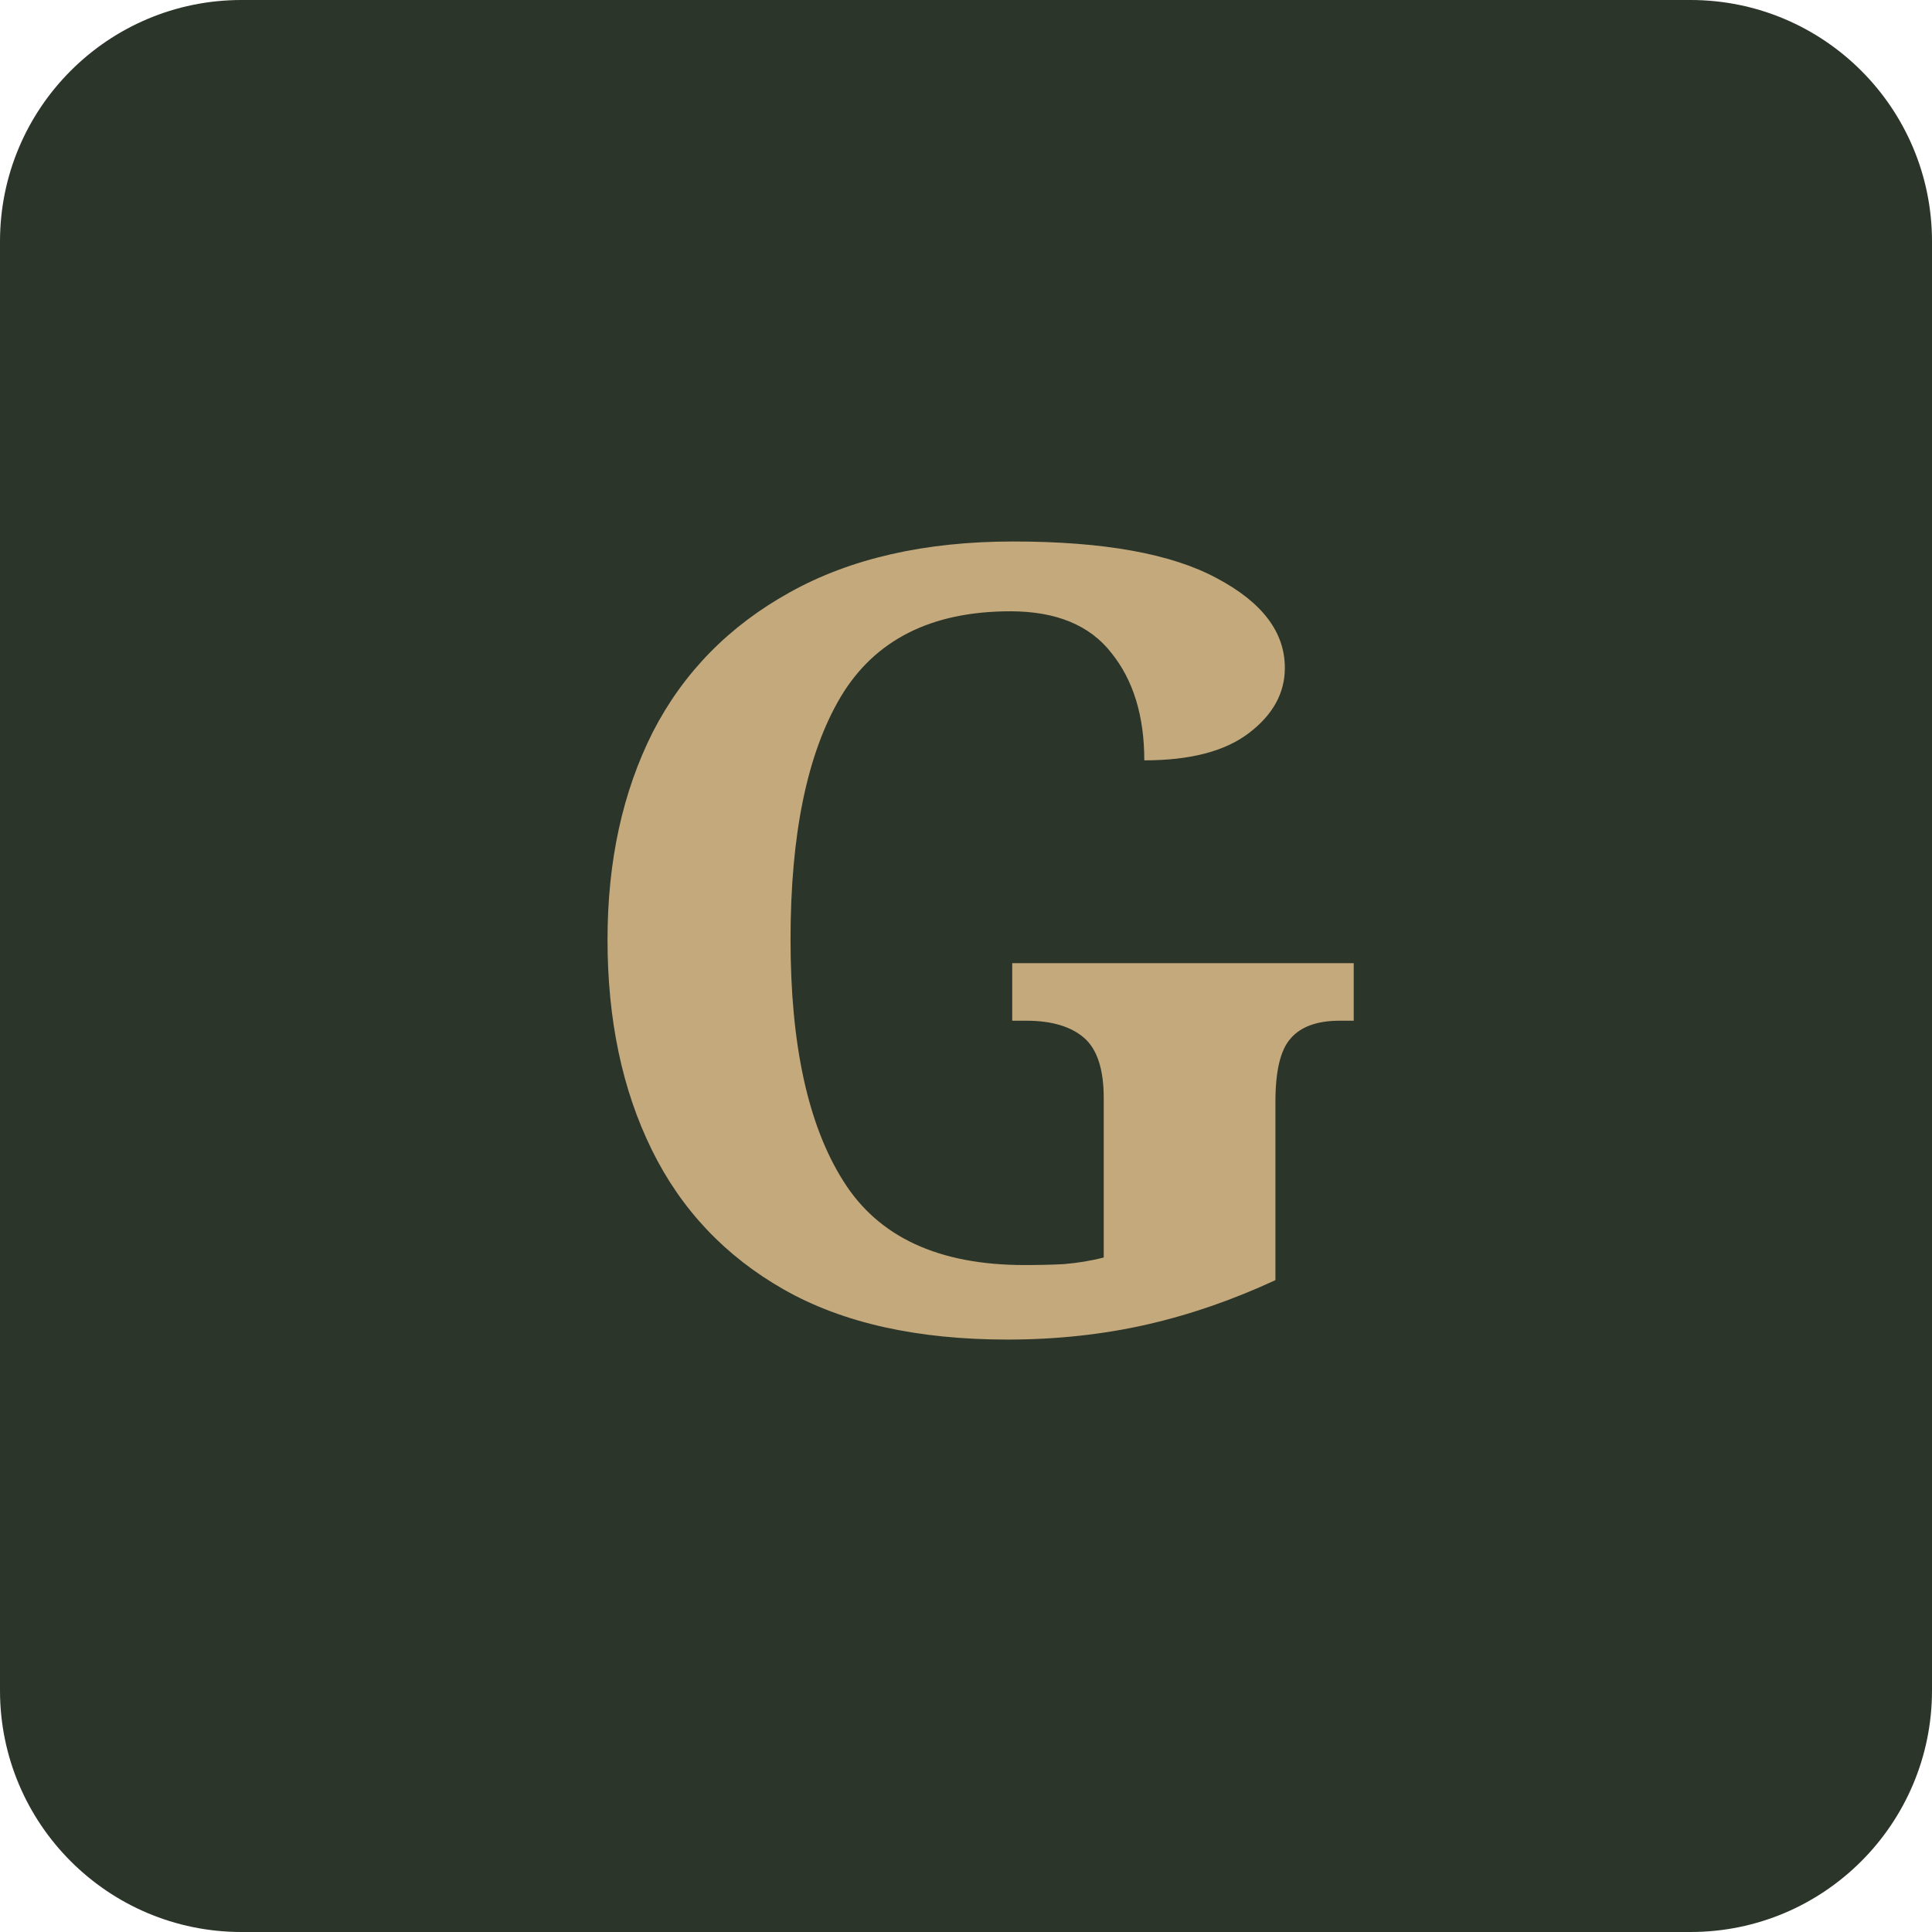
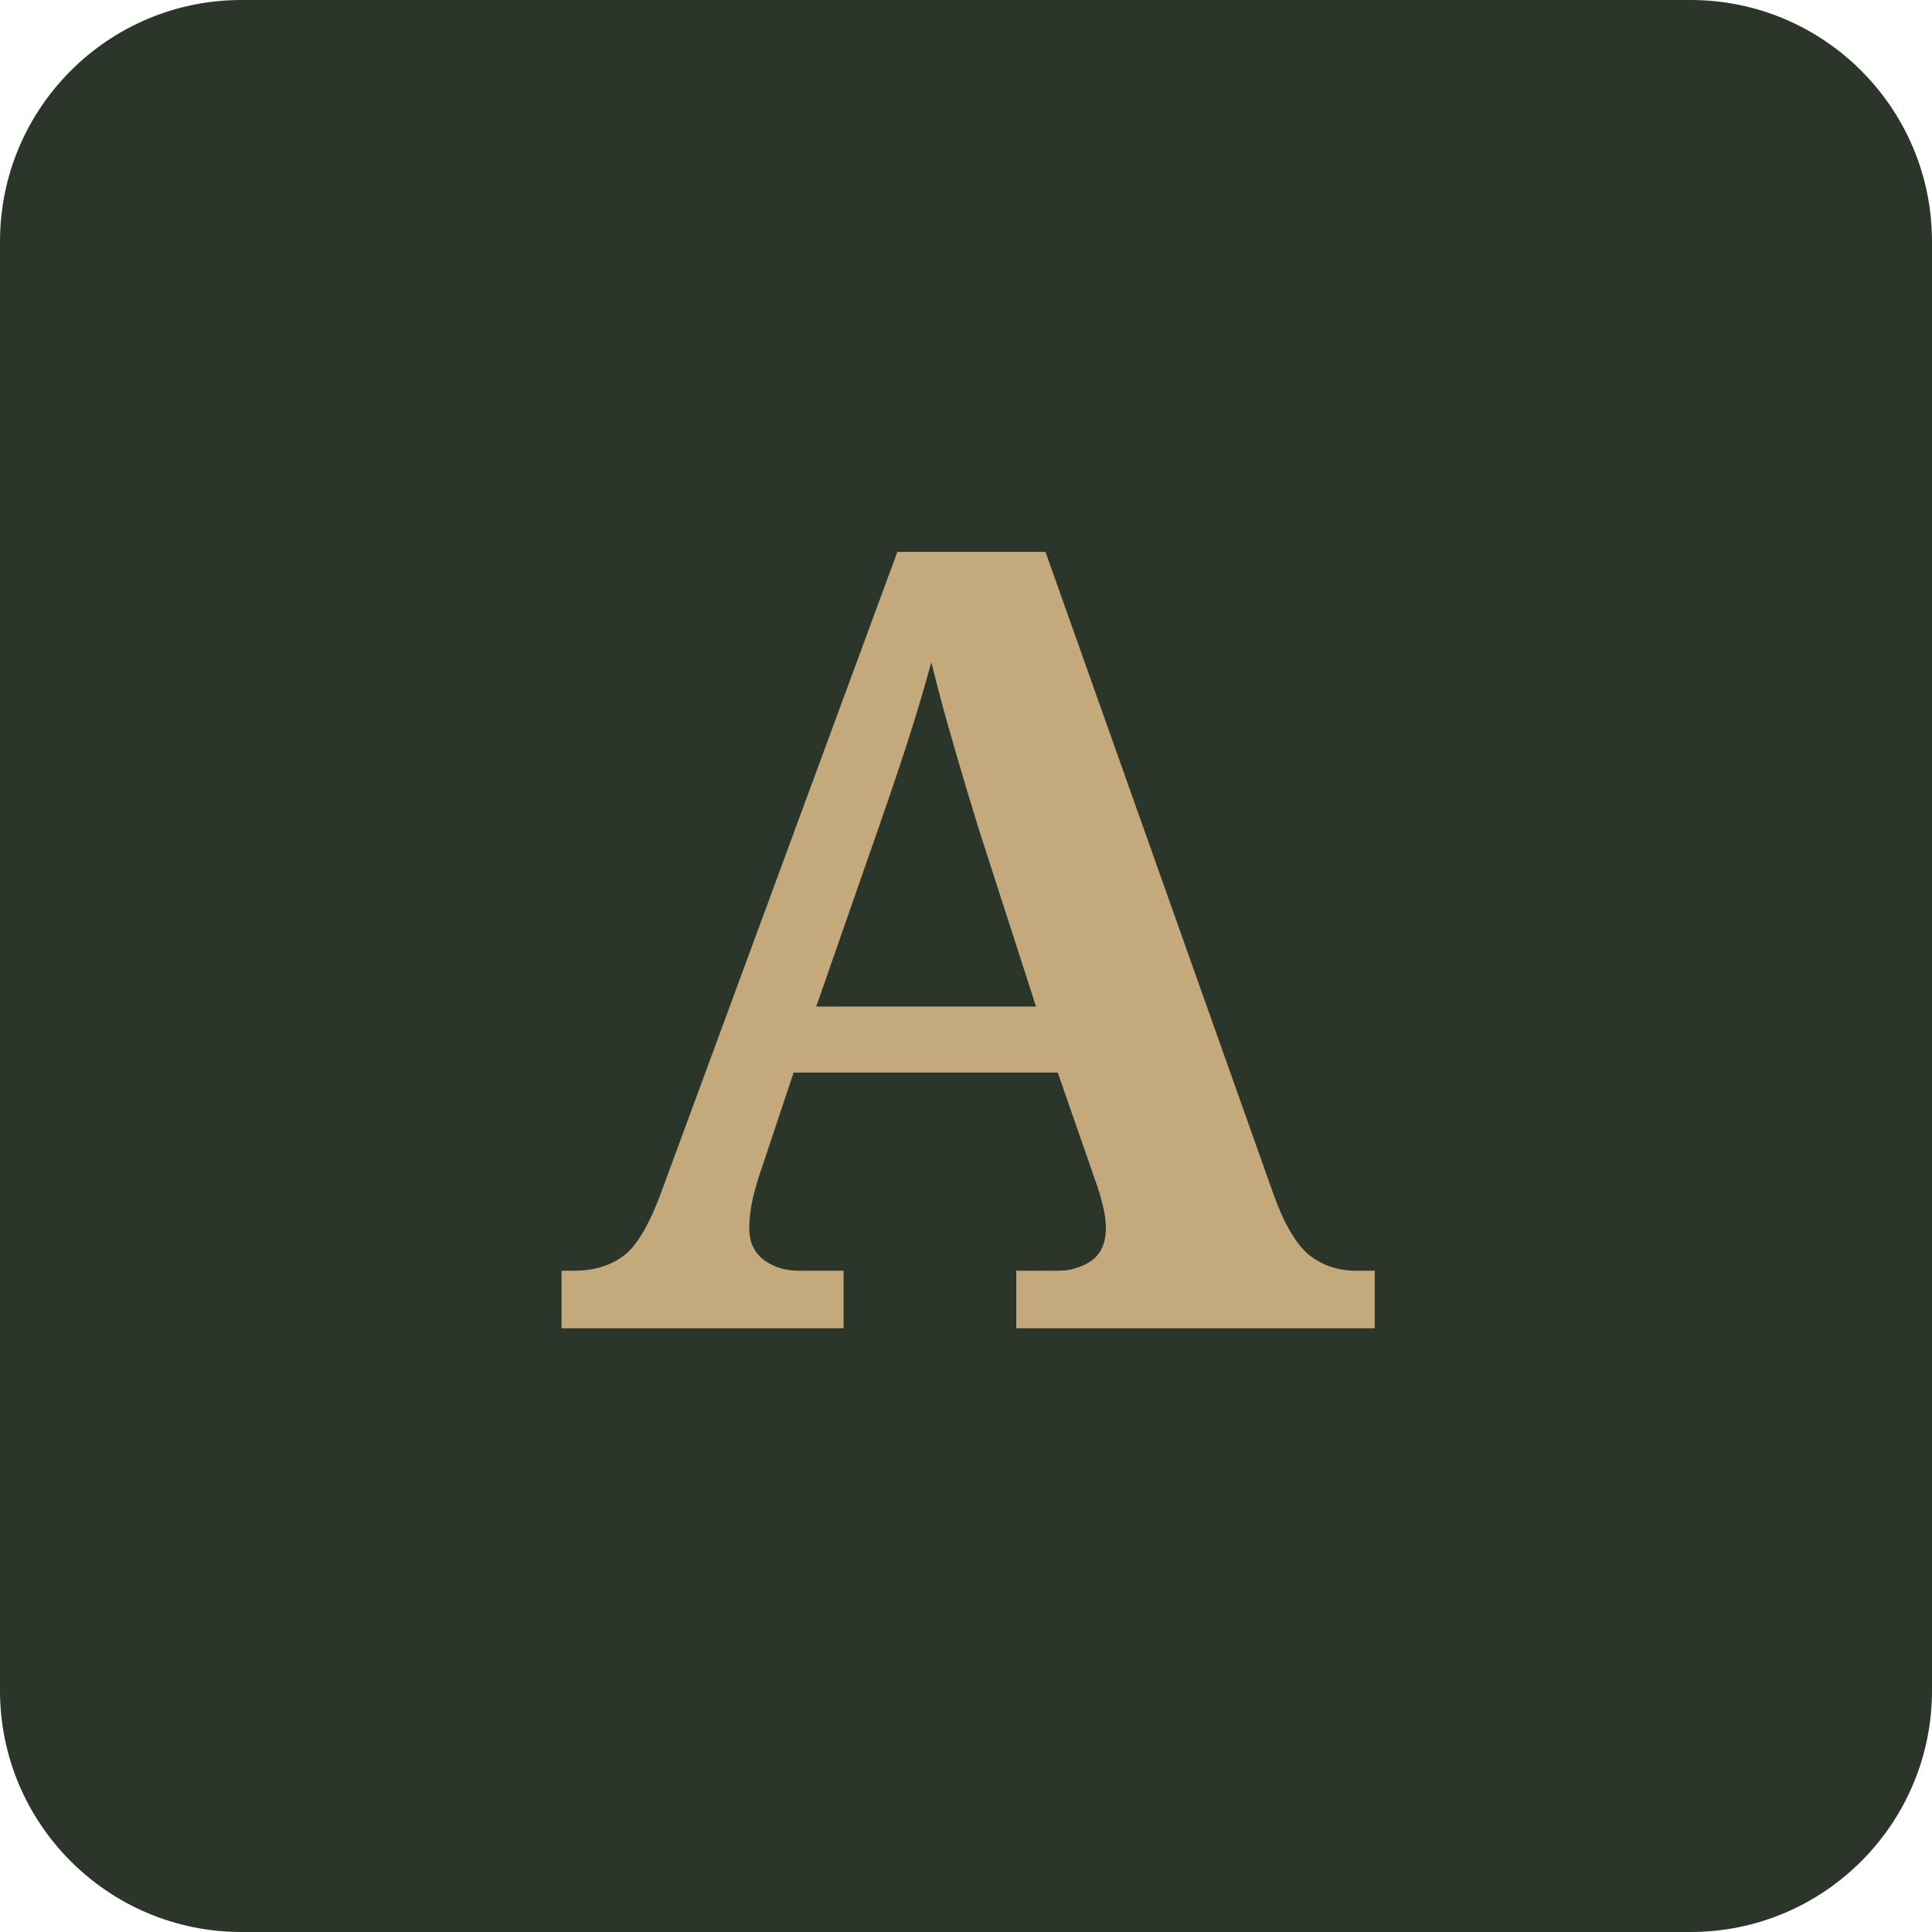
<svg xmlns="http://www.w3.org/2000/svg" viewBox="0 0 32 32">
  <rect width="32" height="32" rx="4" fill="#2B3529" />
-   <text x="16" y="22" font-family="serif" font-size="18" fill="#C4A97D" text-anchor="middle" font-weight="bold">G</text>
+   <text x="16" y="22" font-family="serif" font-size="18" fill="#C4A97D" text-anchor="middle" font-weight="bold">A</text>
</svg>
